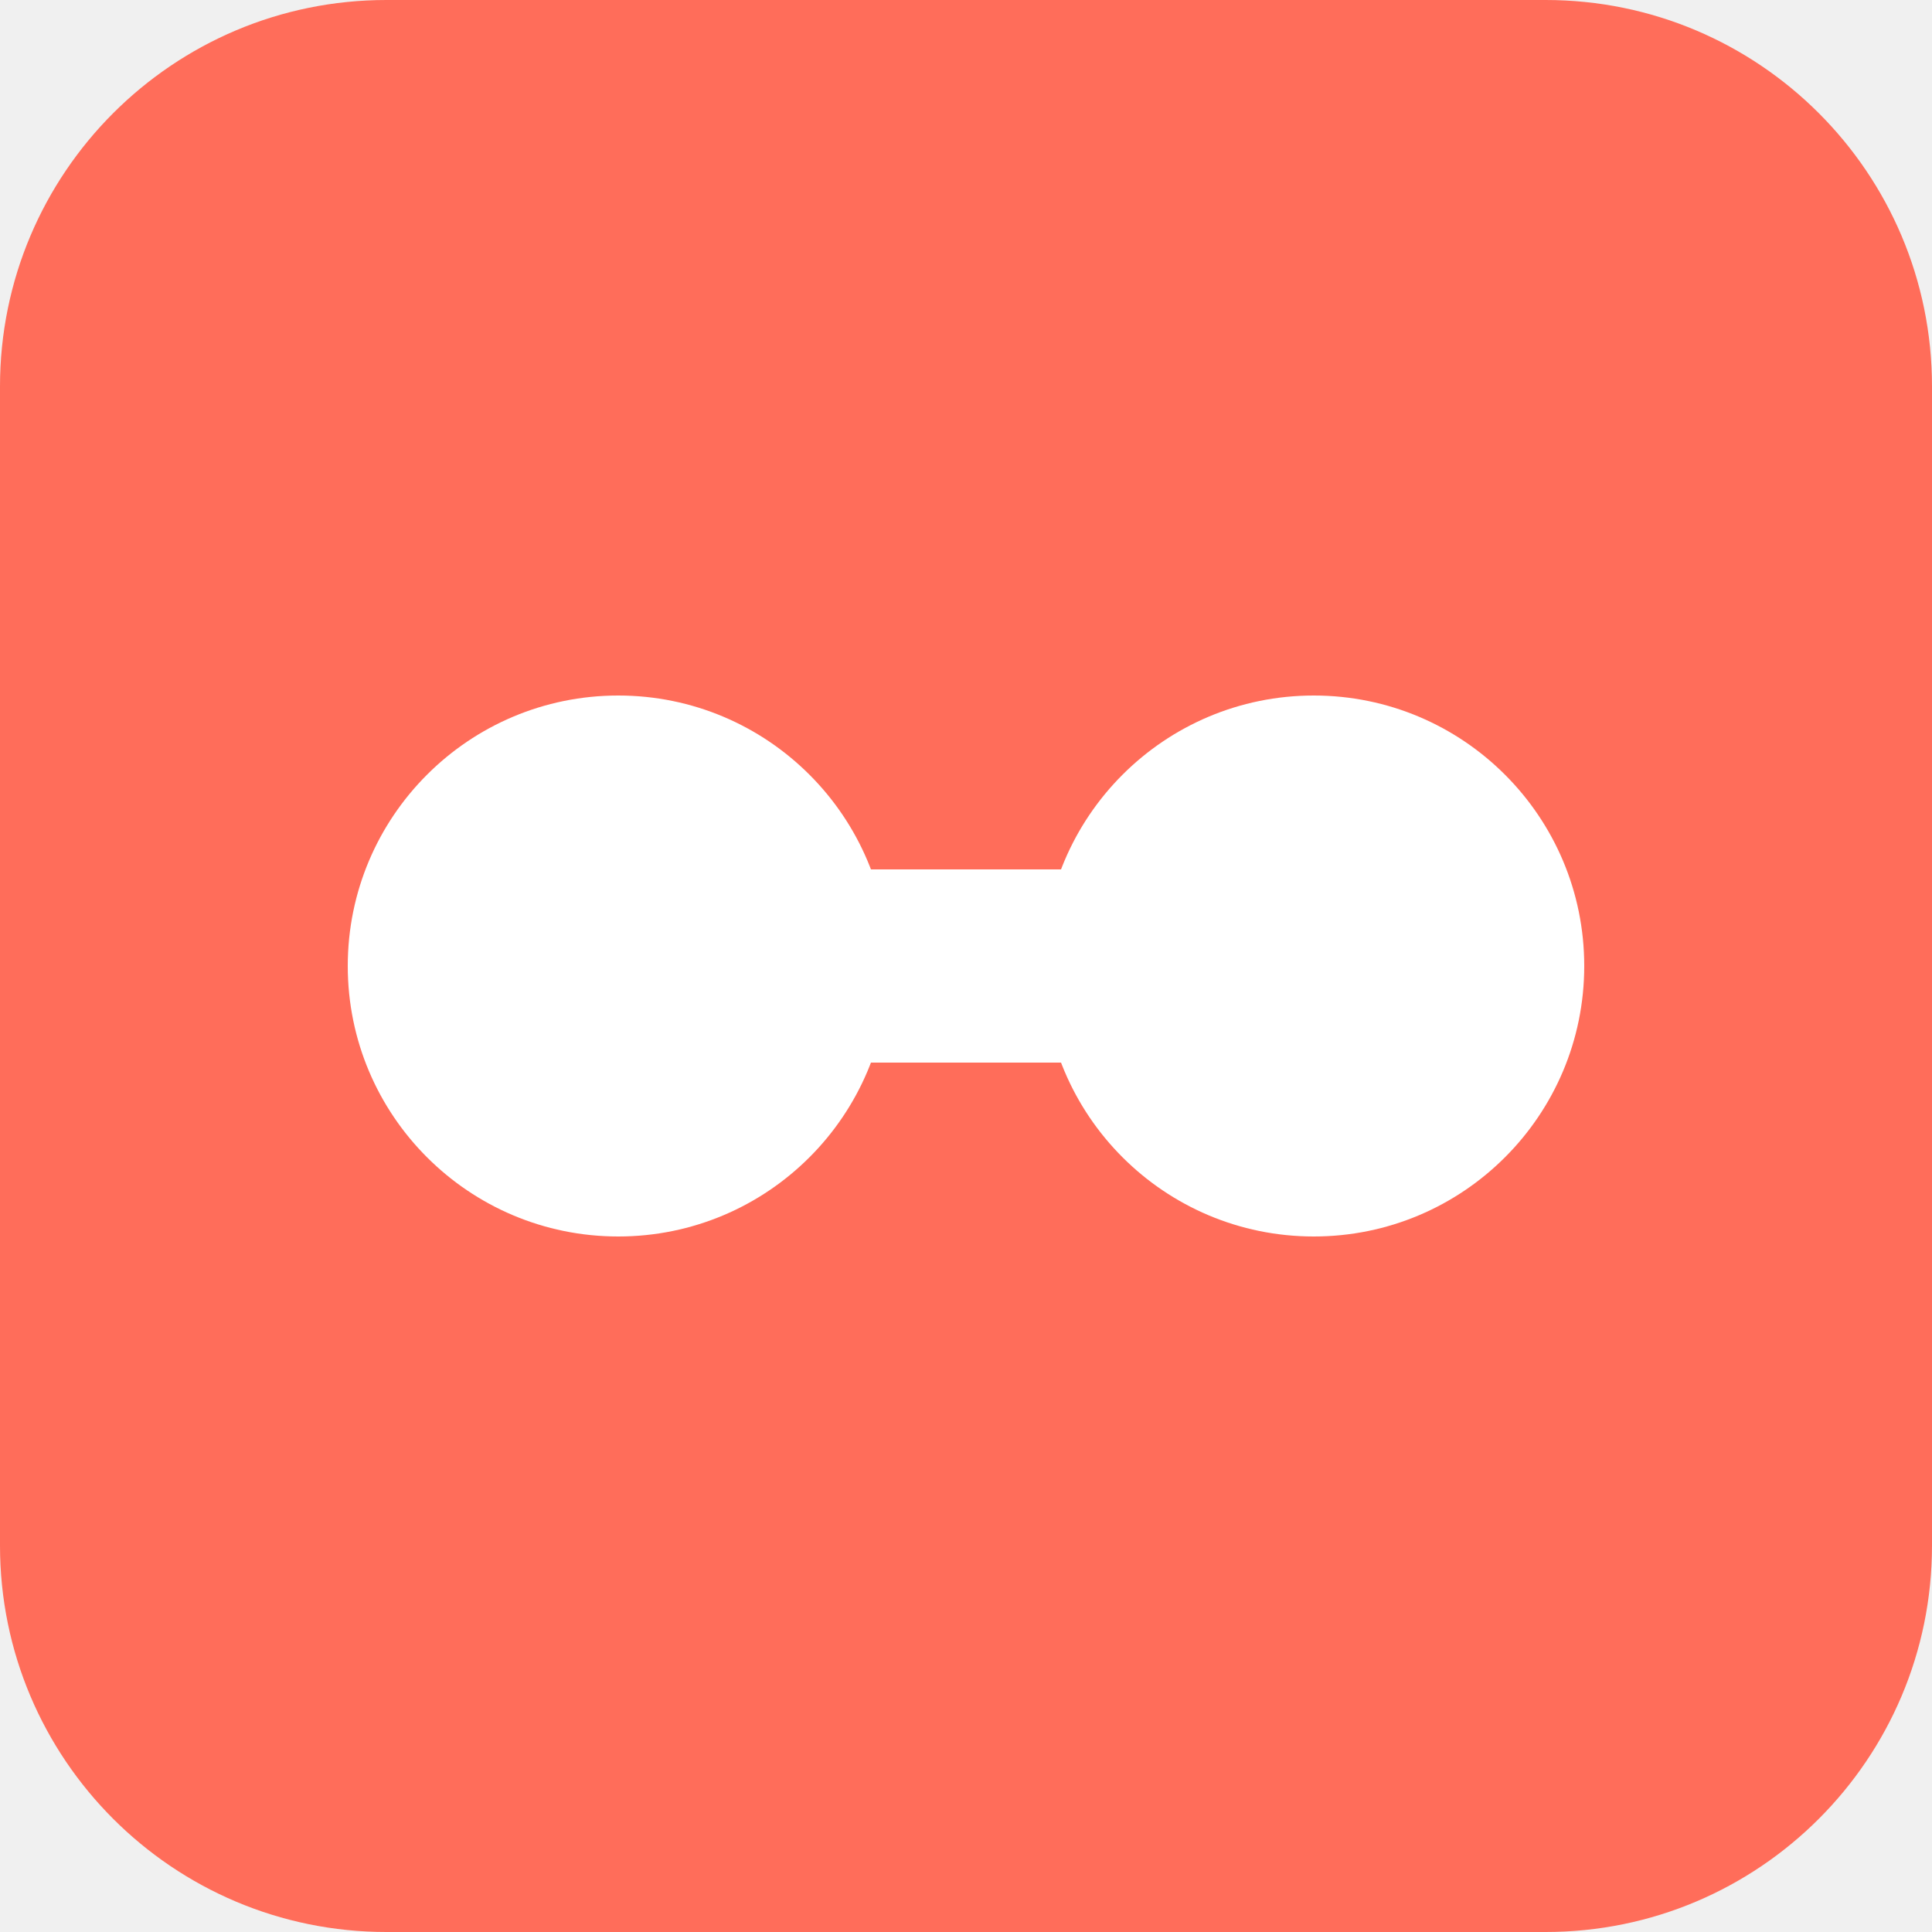
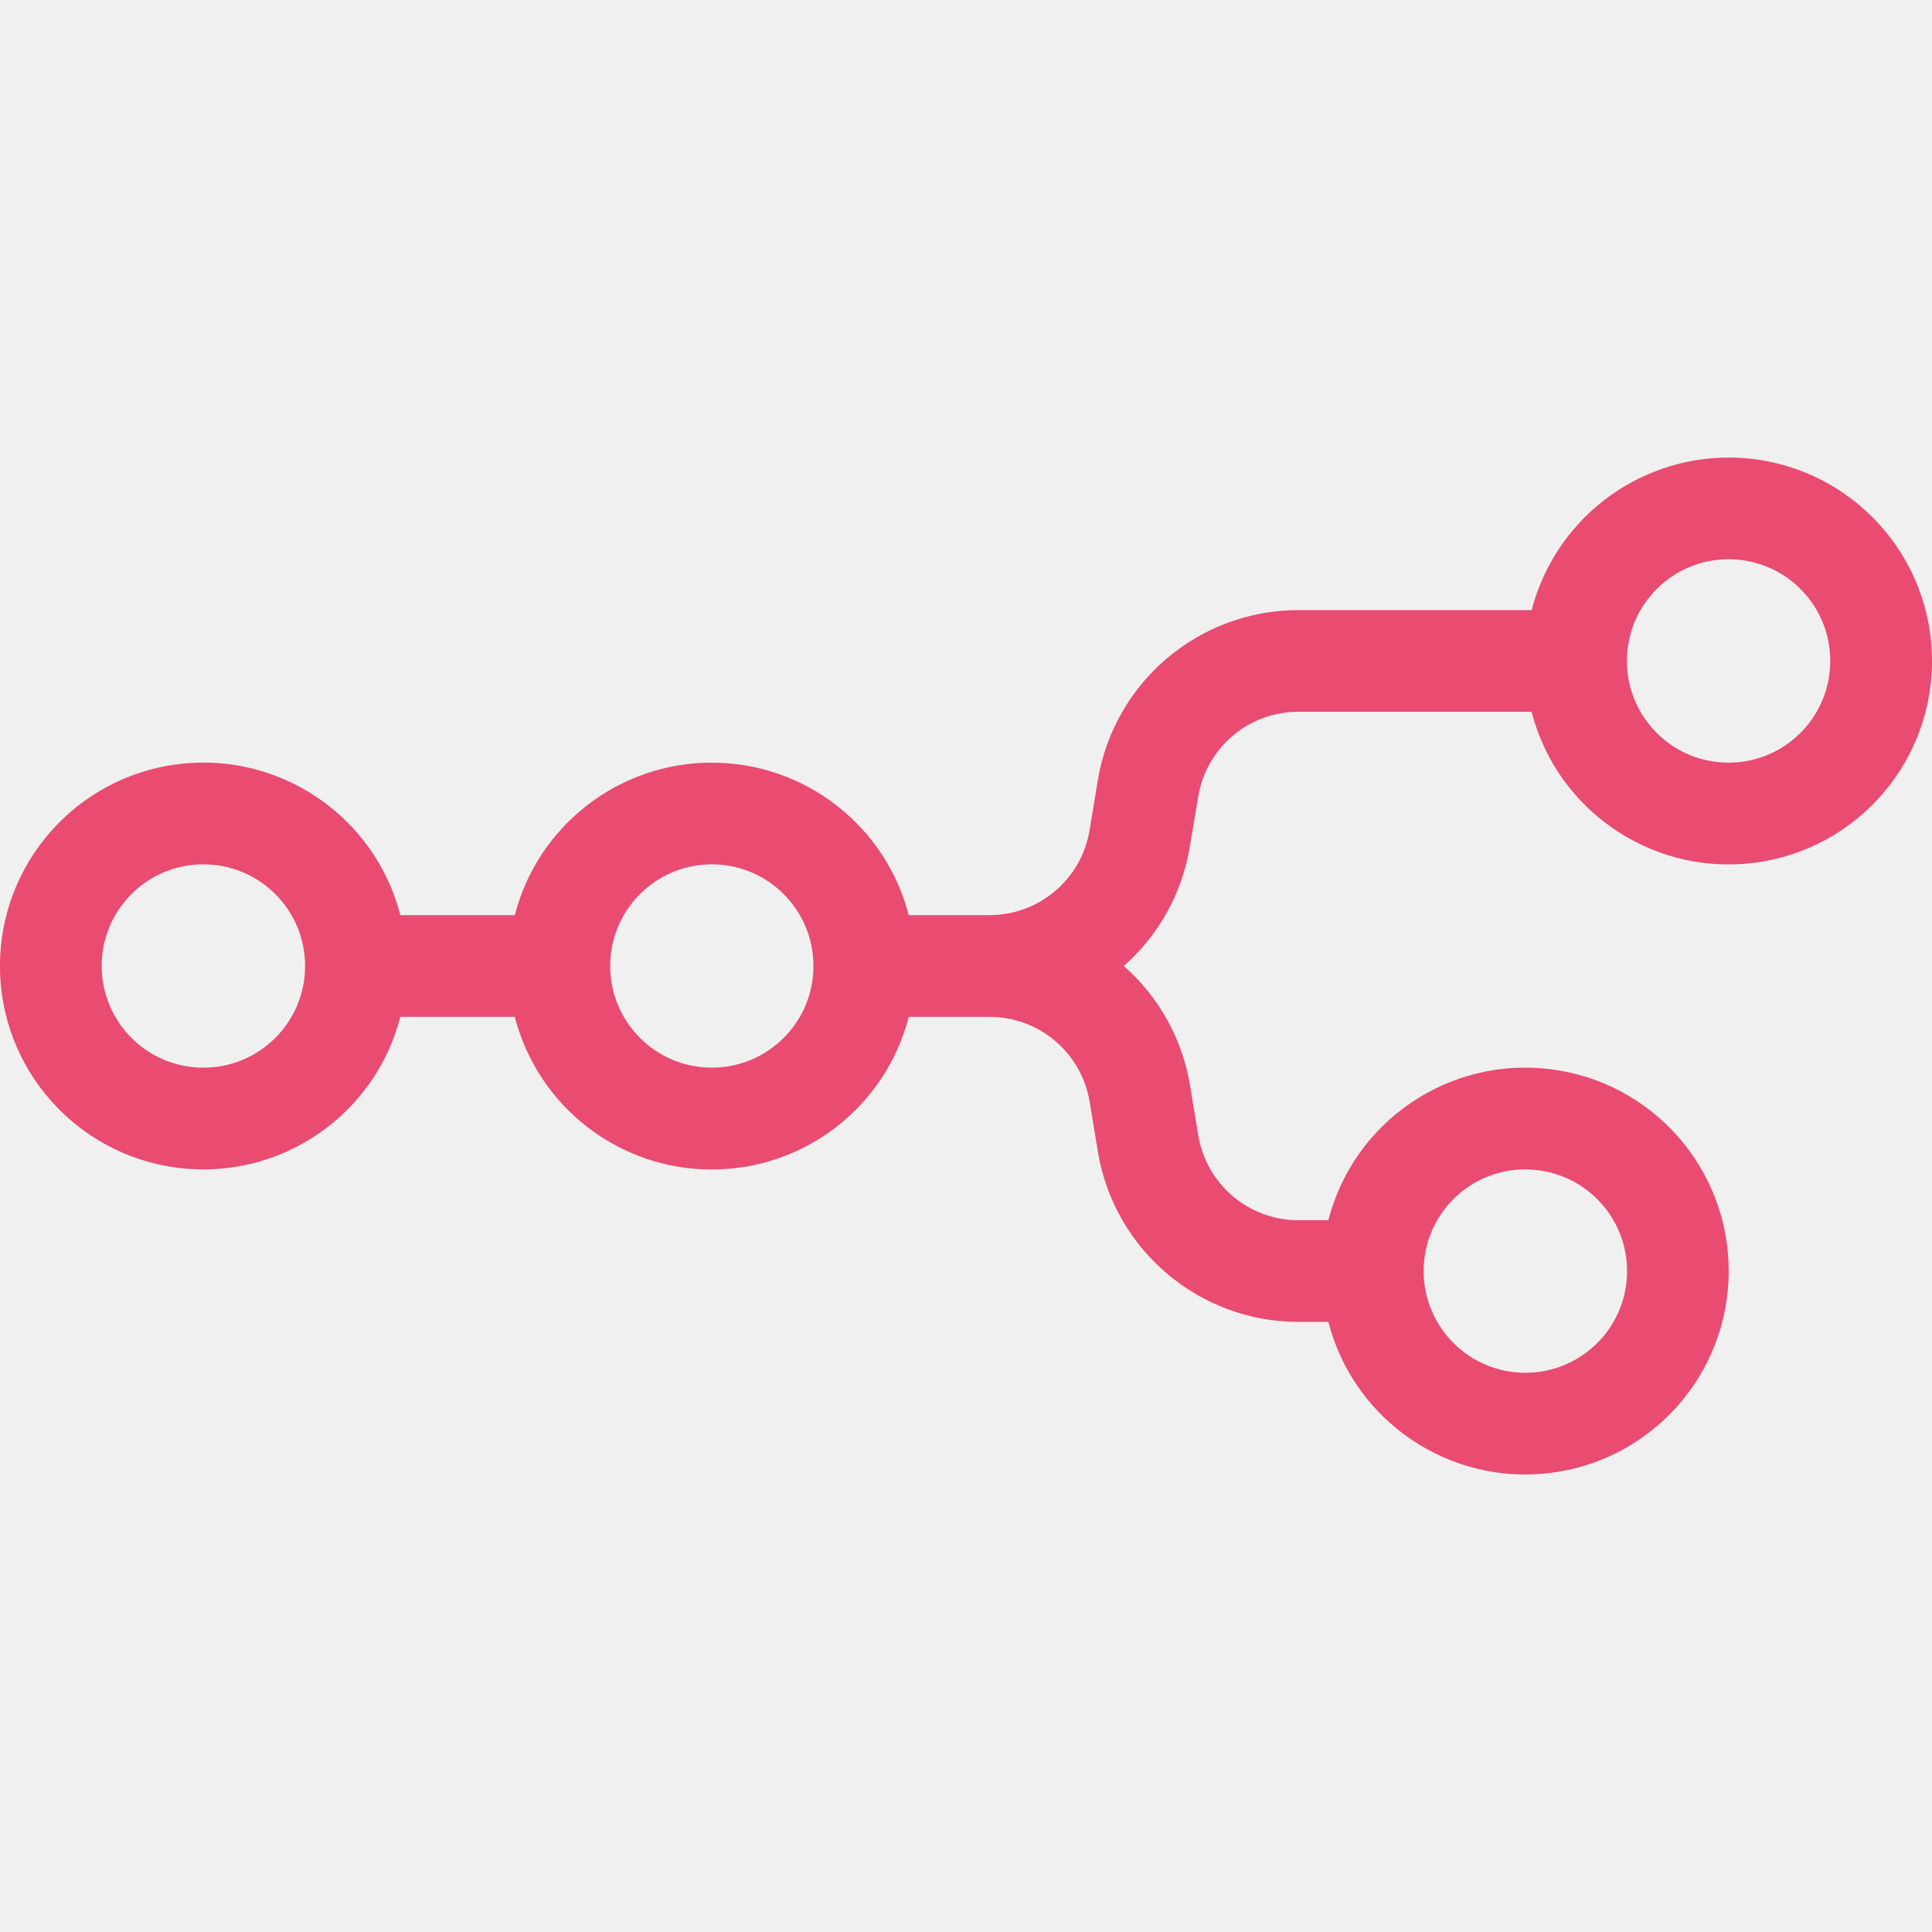
- <svg xmlns="http://www.w3.org/2000/svg" viewBox="0 0 100 100" width="100" height="100">
-   <rect width="100" height="100" rx="20" fill="#FF6D5A" />
-   <circle cx="32" cy="50" r="14" fill="#FFF" />
-   <circle cx="68" cy="50" r="14" fill="#FFF" />
-   <path d="M42 50h16" stroke="#FFF" stroke-width="10" stroke-linecap="round" />
+ <svg xmlns="http://www.w3.org/2000/svg" viewBox="0 0 24 24" width="40" height="40">
+   <path fill="#EA4B71" d="M21.474 5.684a2.53 2.53 0 0 0-2.447 1.895H16.13a2.526 2.526 0 0 0-2.492 2.11l-.103.624a1.26 1.26 0 0 1-1.246 1.055h-1.001a2.527 2.527 0 0 0-4.893 0H4.973a2.527 2.527 0 1 0 0 1.264h1.422a2.527 2.527 0 0 0 4.894 0h1a1.26 1.26 0 0 1 1.247 1.055l.103.623a2.526 2.526 0 0 0 2.492 2.111h.37a2.527 2.527 0 1 0 0-1.263h-.37a1.26 1.26 0 0 1-1.246-1.056l-.103-.623A2.52 2.52 0 0 0 13.96 12a2.52 2.52 0 0 0 .82-1.48l.104-.622a1.26 1.26 0 0 1 1.246-1.056h2.896a2.527 2.527 0 1 0 2.447-3.158m0 1.263a1.263 1.263 0 0 1 1.263 1.263a1.263 1.263 0 0 1-1.263 1.264A1.263 1.263 0 0 1 20.21 8.21a1.263 1.263 0 0 1 1.264-1.263m-18.948 3.79A1.263 1.263 0 0 1 3.79 12a1.263 1.263 0 0 1-1.264 1.263A1.263 1.263 0 0 1 1.263 12a1.263 1.263 0 0 1 1.263-1.263m6.316 0A1.263 1.263 0 0 1 10.105 12a1.263 1.263 0 0 1-1.263 1.263A1.263 1.263 0 0 1 7.58 12a1.263 1.263 0 0 1 1.263-1.263m10.106 3.79a1.263 1.263 0 0 1 1.263 1.263a1.263 1.263 0 0 1-1.263 1.263a1.263 1.263 0 0 1-1.264-1.263a1.263 1.263 0 0 1 1.263-1.264" />
</svg>
